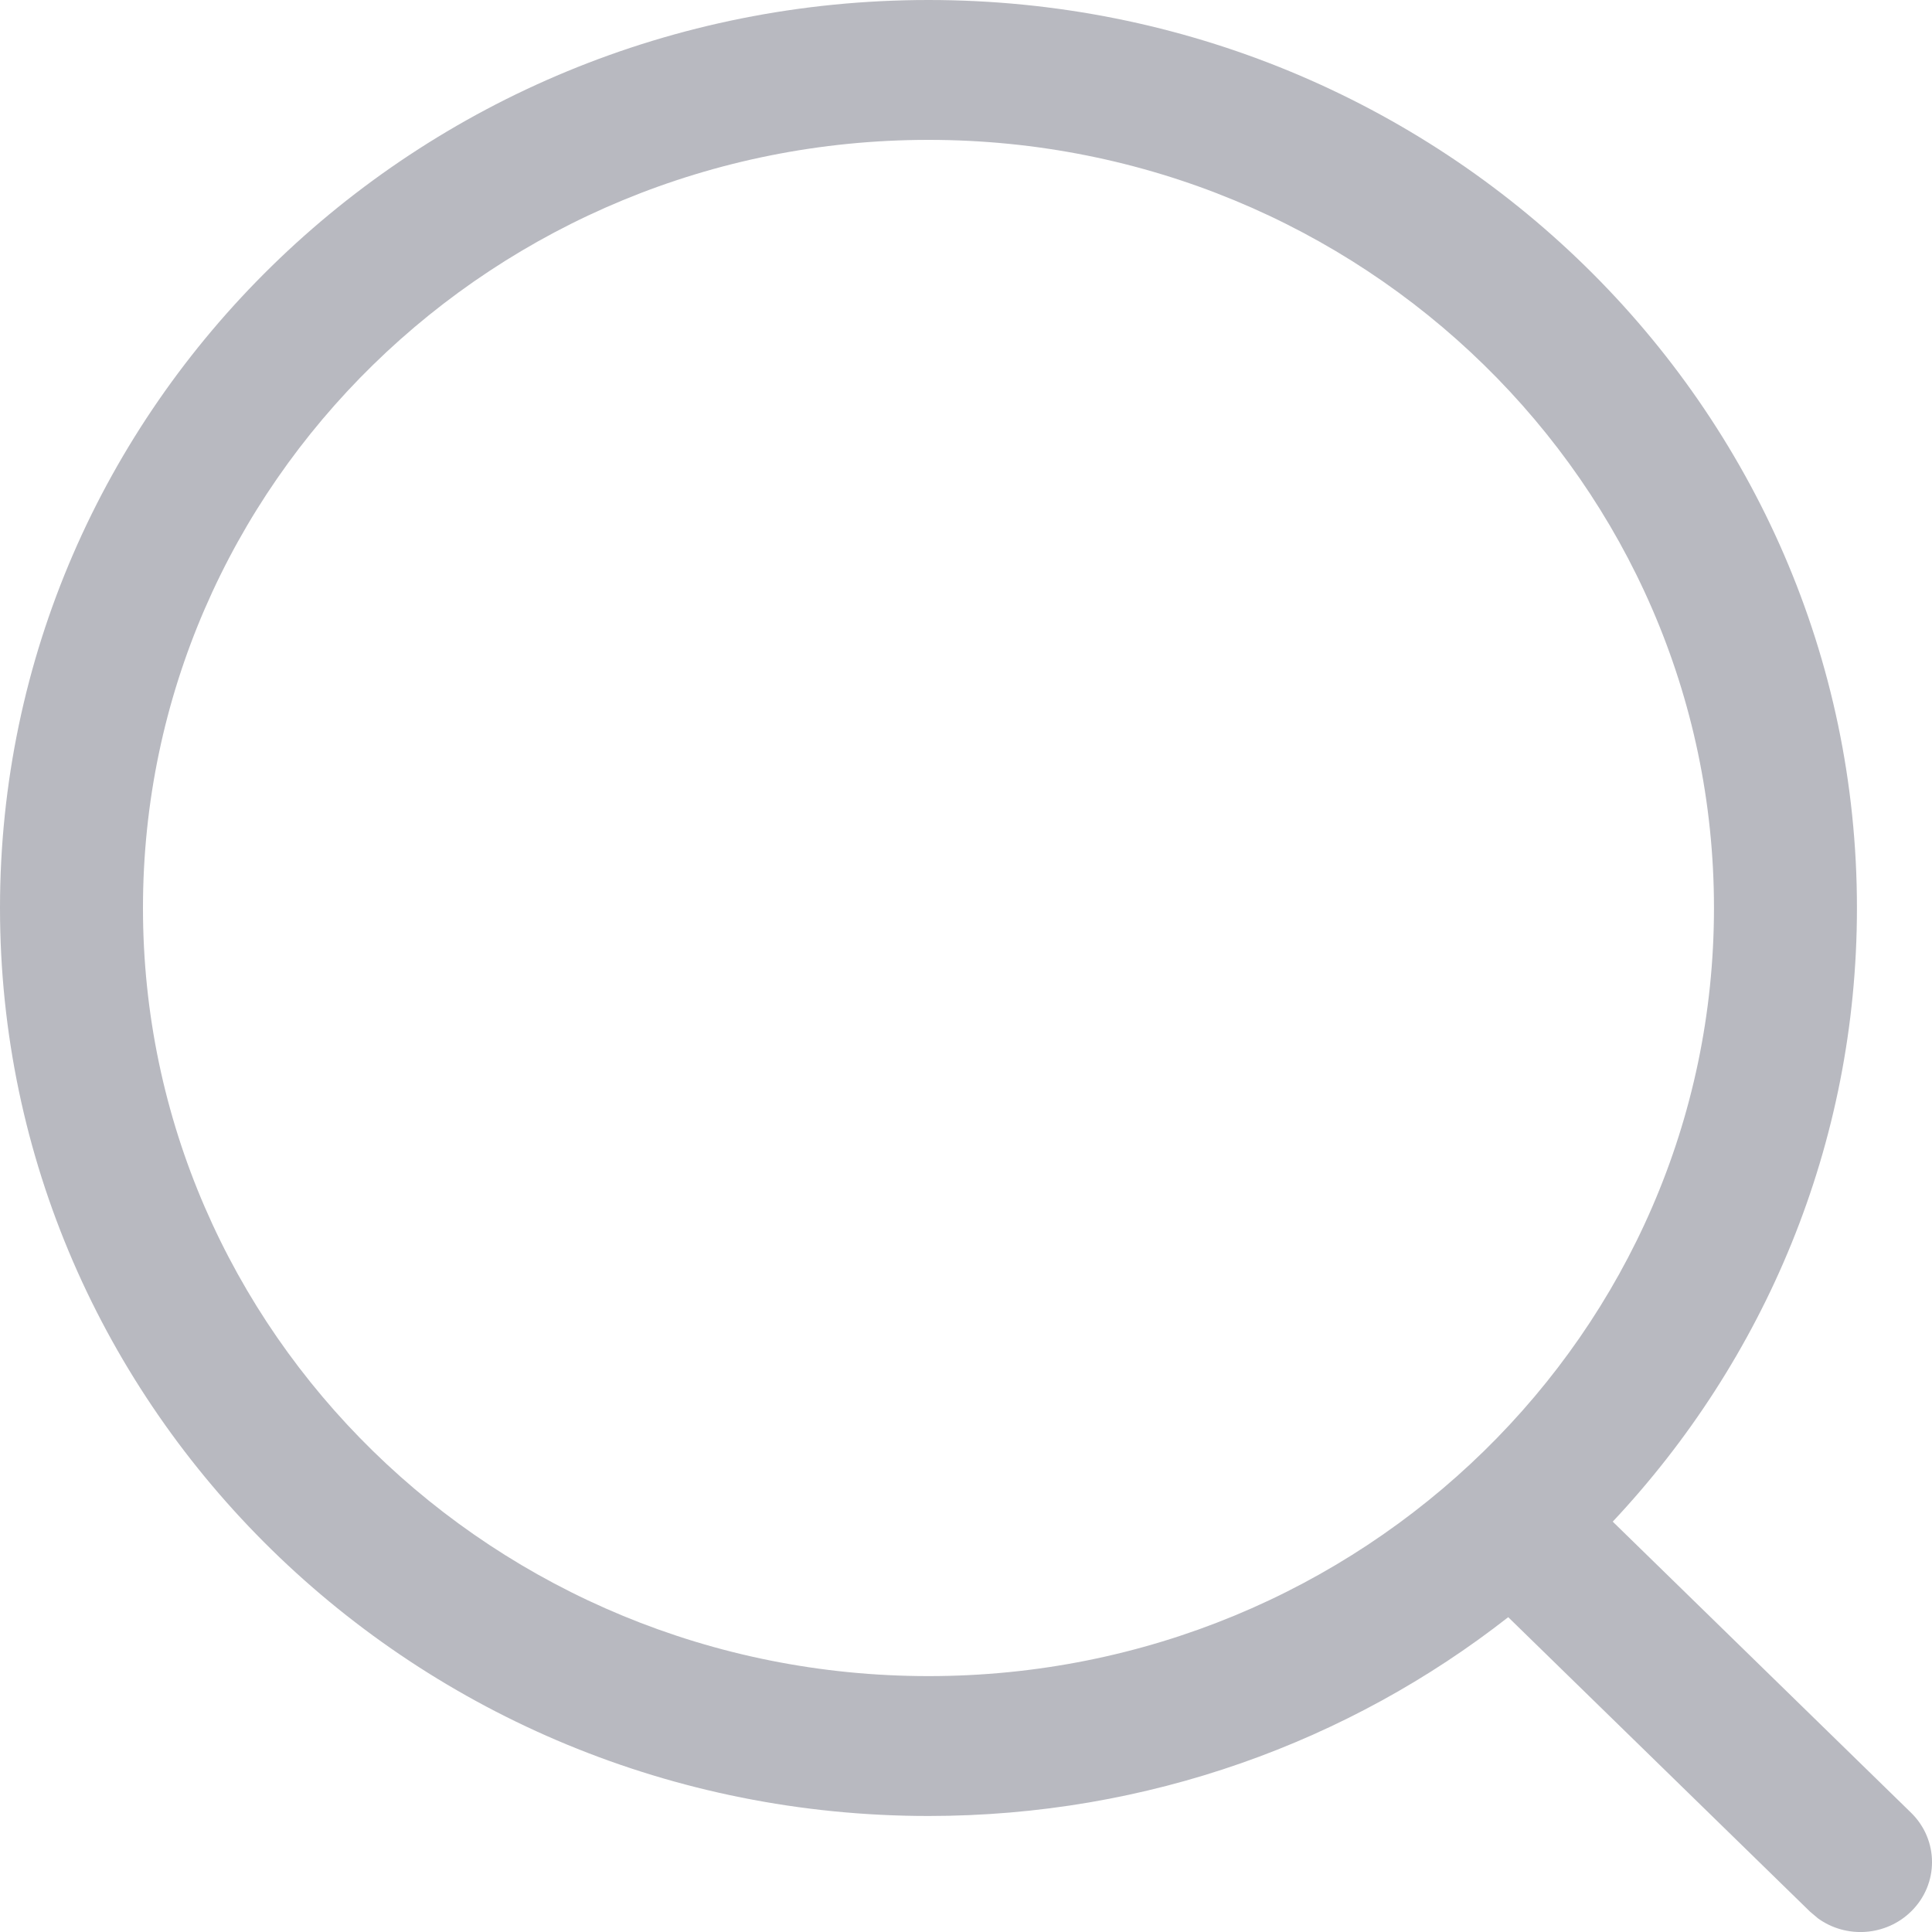
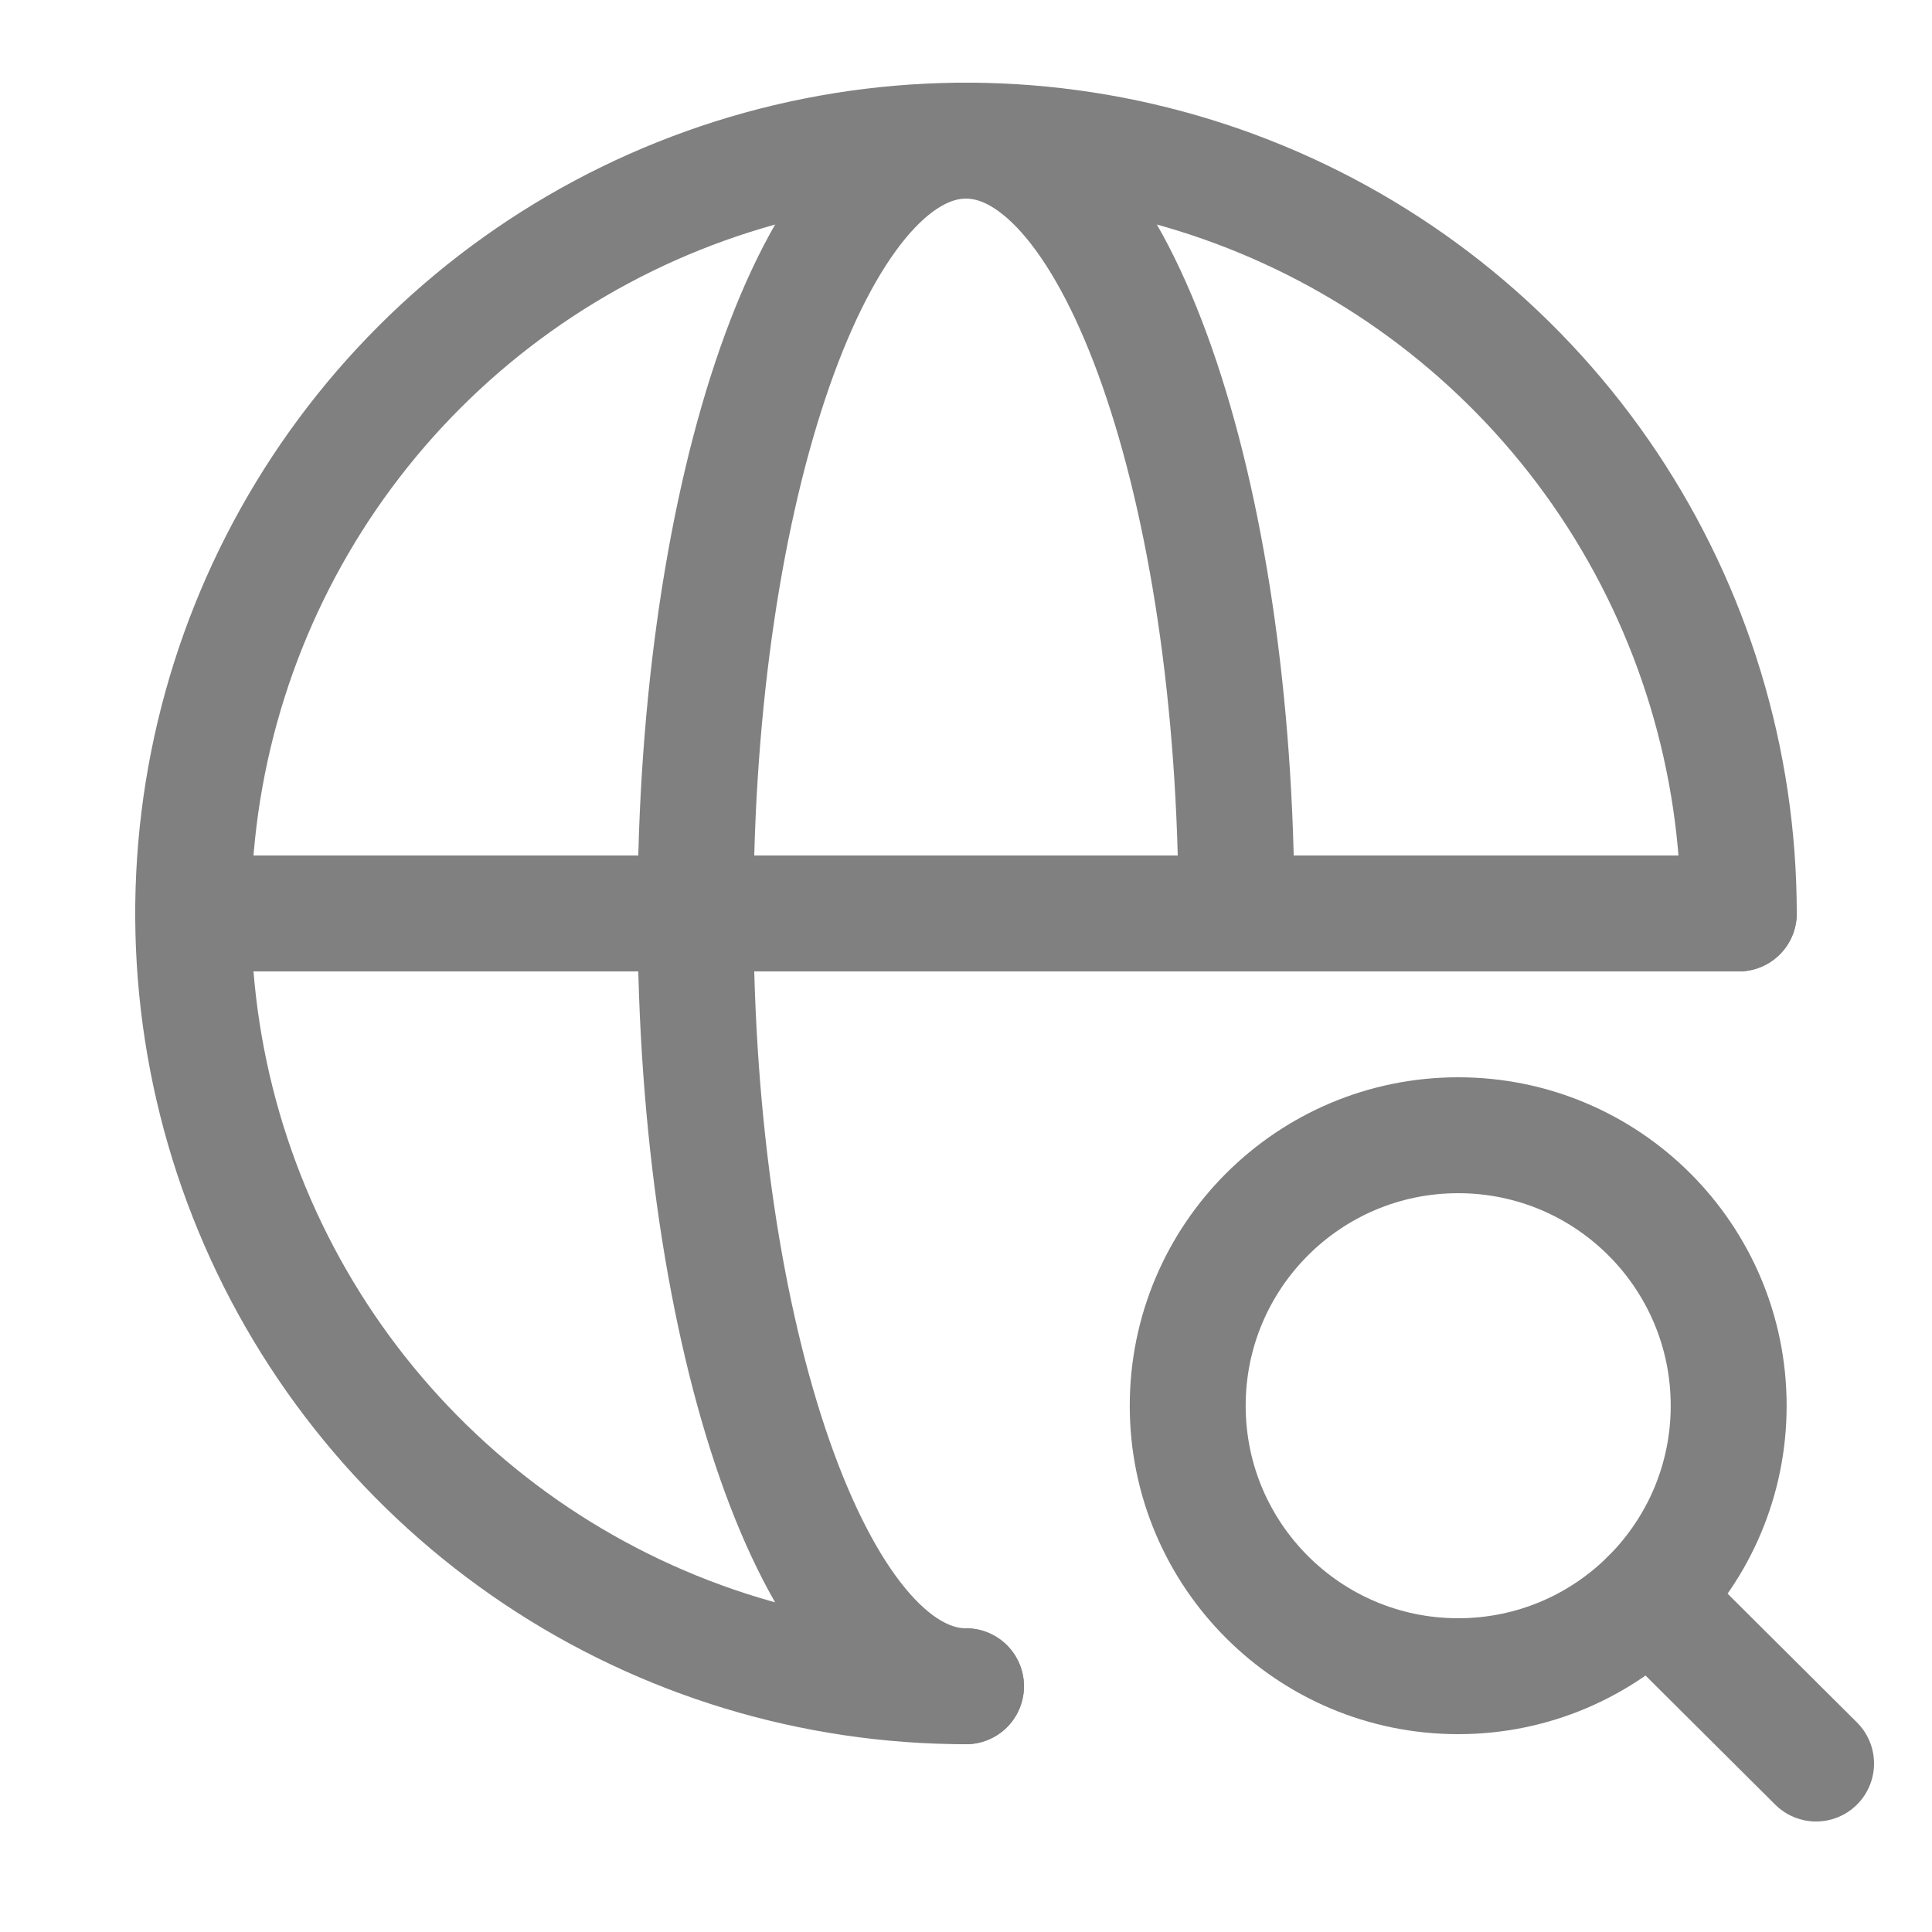
- <svg xmlns="http://www.w3.org/2000/svg" width="20" height="20" viewBox="0 0 20 20" fill="none">
-   <g id="Search">
-     <path id="Search_2" fill-rule="evenodd" clip-rule="evenodd" d="M9.612 0C4.303 0 0 4.208 0 9.399C0 14.59 4.303 18.799 9.612 18.799C11.882 18.799 13.968 18.029 15.613 16.741L18.737 19.789L18.82 19.859C19.11 20.069 19.521 20.045 19.784 19.787C20.073 19.504 20.072 19.046 19.782 18.764L16.695 15.752C18.265 14.079 19.223 11.849 19.223 9.399C19.223 4.208 14.92 0 9.612 0ZM9.612 1.448C14.102 1.448 17.743 5.008 17.743 9.399C17.743 13.791 14.102 17.351 9.612 17.351C5.121 17.351 1.48 13.791 1.48 9.399C1.48 5.008 5.121 1.448 9.612 1.448Z" fill="#11142D" fill-opacity="0.3" />
-   </g>
+ <svg xmlns="http://www.w3.org/2000/svg" width="800px" height="800px" viewBox="-0.5 0 25 25" fill="none">
+   <path d="M22 11.82C22 9.842 21.413 7.909 20.315 6.264C19.216 4.62 17.654 3.338 15.827 2.581C14 1.824 11.989 1.626 10.049 2.012C8.109 2.398 6.327 3.351 4.929 4.749C3.53 6.148 2.578 7.929 2.192 9.869C1.806 11.809 2.004 13.82 2.761 15.647C3.518 17.474 4.8 19.036 6.444 20.135C8.089 21.234 10.022 21.82 12 21.82" stroke="#808080" stroke-width="1.5" stroke-linecap="round" stroke-linejoin="round" />
+   <path d="M2 11.82H22" stroke="#808080" stroke-width="1.5" stroke-linecap="round" stroke-linejoin="round" />
+   <path d="M12 21.82C10.07 21.82 8.5 17.34 8.5 11.82C8.5 6.3 10.07 1.82 12 1.82C13.93 1.82 15.5 6.3 15.5 11.82" stroke="#808080" stroke-width="1.5" stroke-linecap="round" stroke-linejoin="round" />
+   <path d="M18.369 21.69C20.302 21.69 21.869 20.123 21.869 18.19C21.869 16.257 20.302 14.69 18.369 14.69C16.436 14.69 14.869 16.257 14.869 18.19C14.869 20.123 16.436 21.69 18.369 21.69Z" stroke="#808080" stroke-width="1.5" stroke-linecap="round" stroke-linejoin="round" />
+   <path d="M23 22.82L20.84 20.67" stroke="#808080" stroke-width="1.5" stroke-linecap="round" stroke-linejoin="round" />
</svg>
